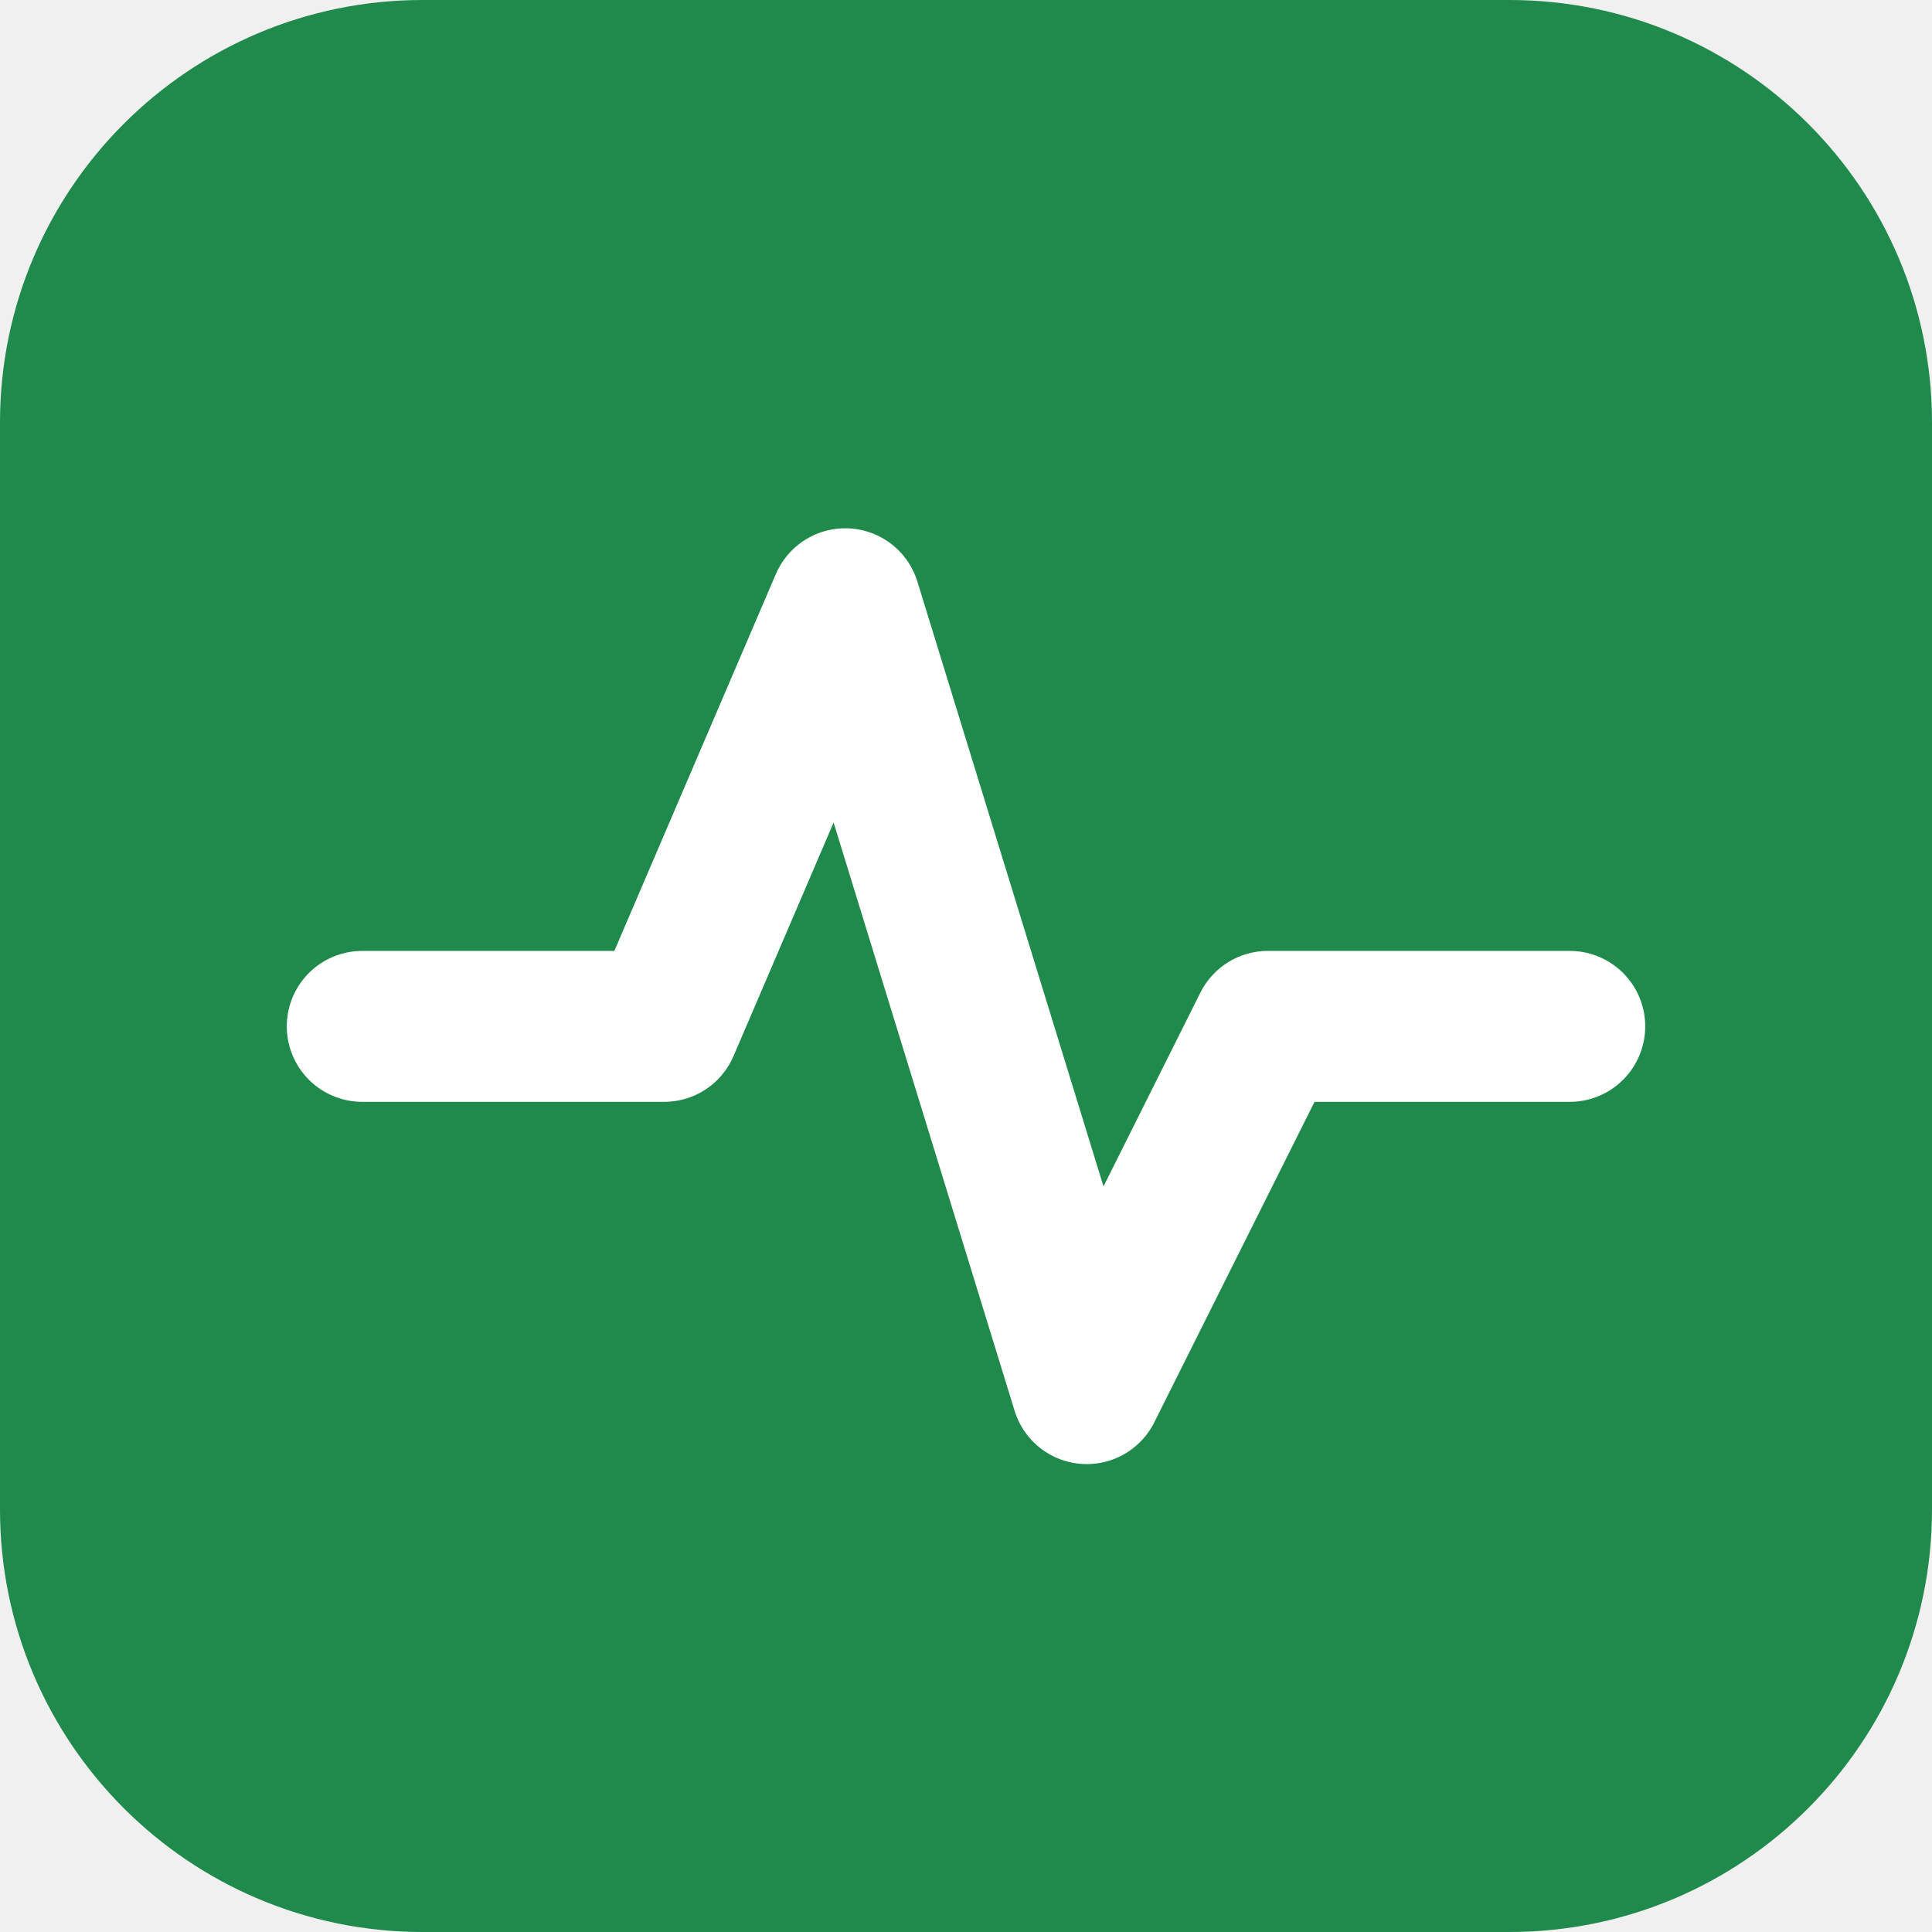
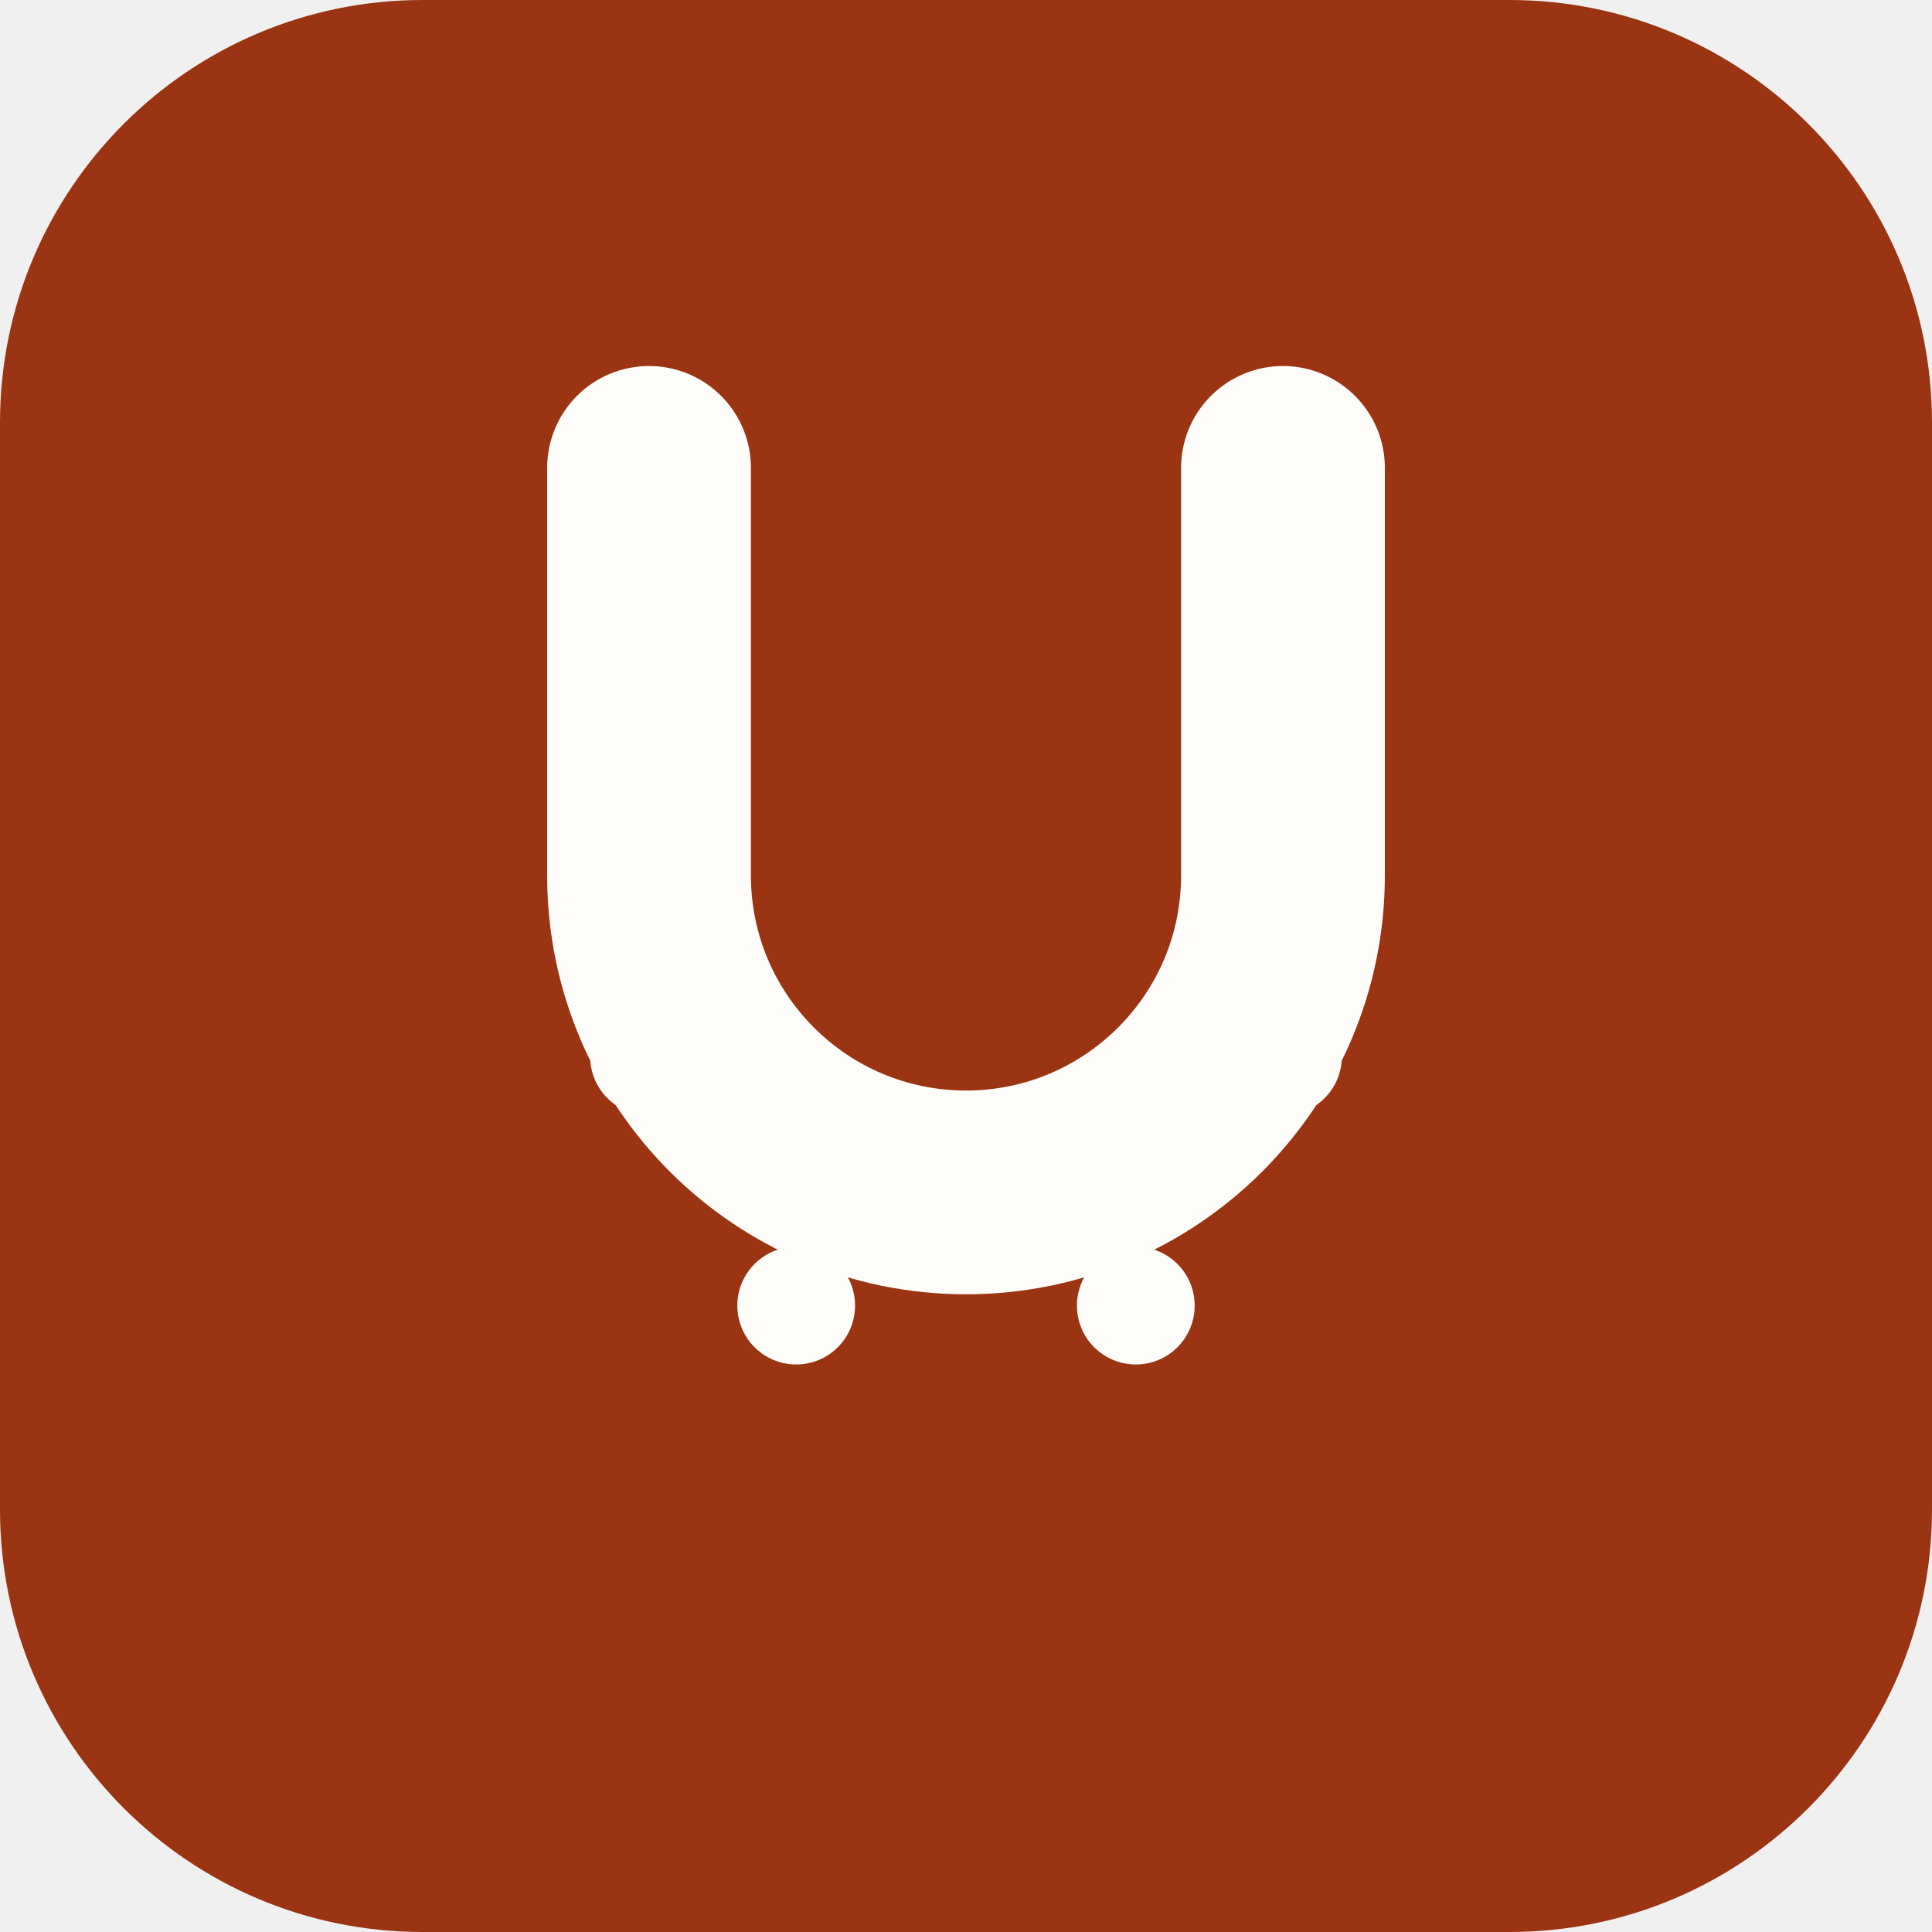
<svg xmlns="http://www.w3.org/2000/svg" viewBox="0 0 64 64">
-   <rect width="64" height="64" rx="14" fill="#1f8a4c" />
-   <path d="M12 34h10l6-14 8 26 6-12h10" fill="none" stroke="#fff" stroke-width="5" stroke-linecap="round" stroke-linejoin="round" />
+   <rect width="64" height="64" rx="14" fill="#9a3412" />
+   <g transform="translate(8 8) scale(.75)">
+     <path d="M18 10v18a14 14 0 0 0 28 0V10" fill="none" stroke="#fffdfa" stroke-width="9" stroke-linecap="round" stroke-linejoin="round" />
+     <g fill="#fffdfa">
+       <circle cx="18" cy="36" r="2.6" />
+       <circle cx="24.5" cy="47" r="2.6" />
+       <circle cx="46" cy="36" r="2.6" />
+       <circle cx="39.5" cy="47" r="2.6" />
+     </g>
+   </g>
</svg>
